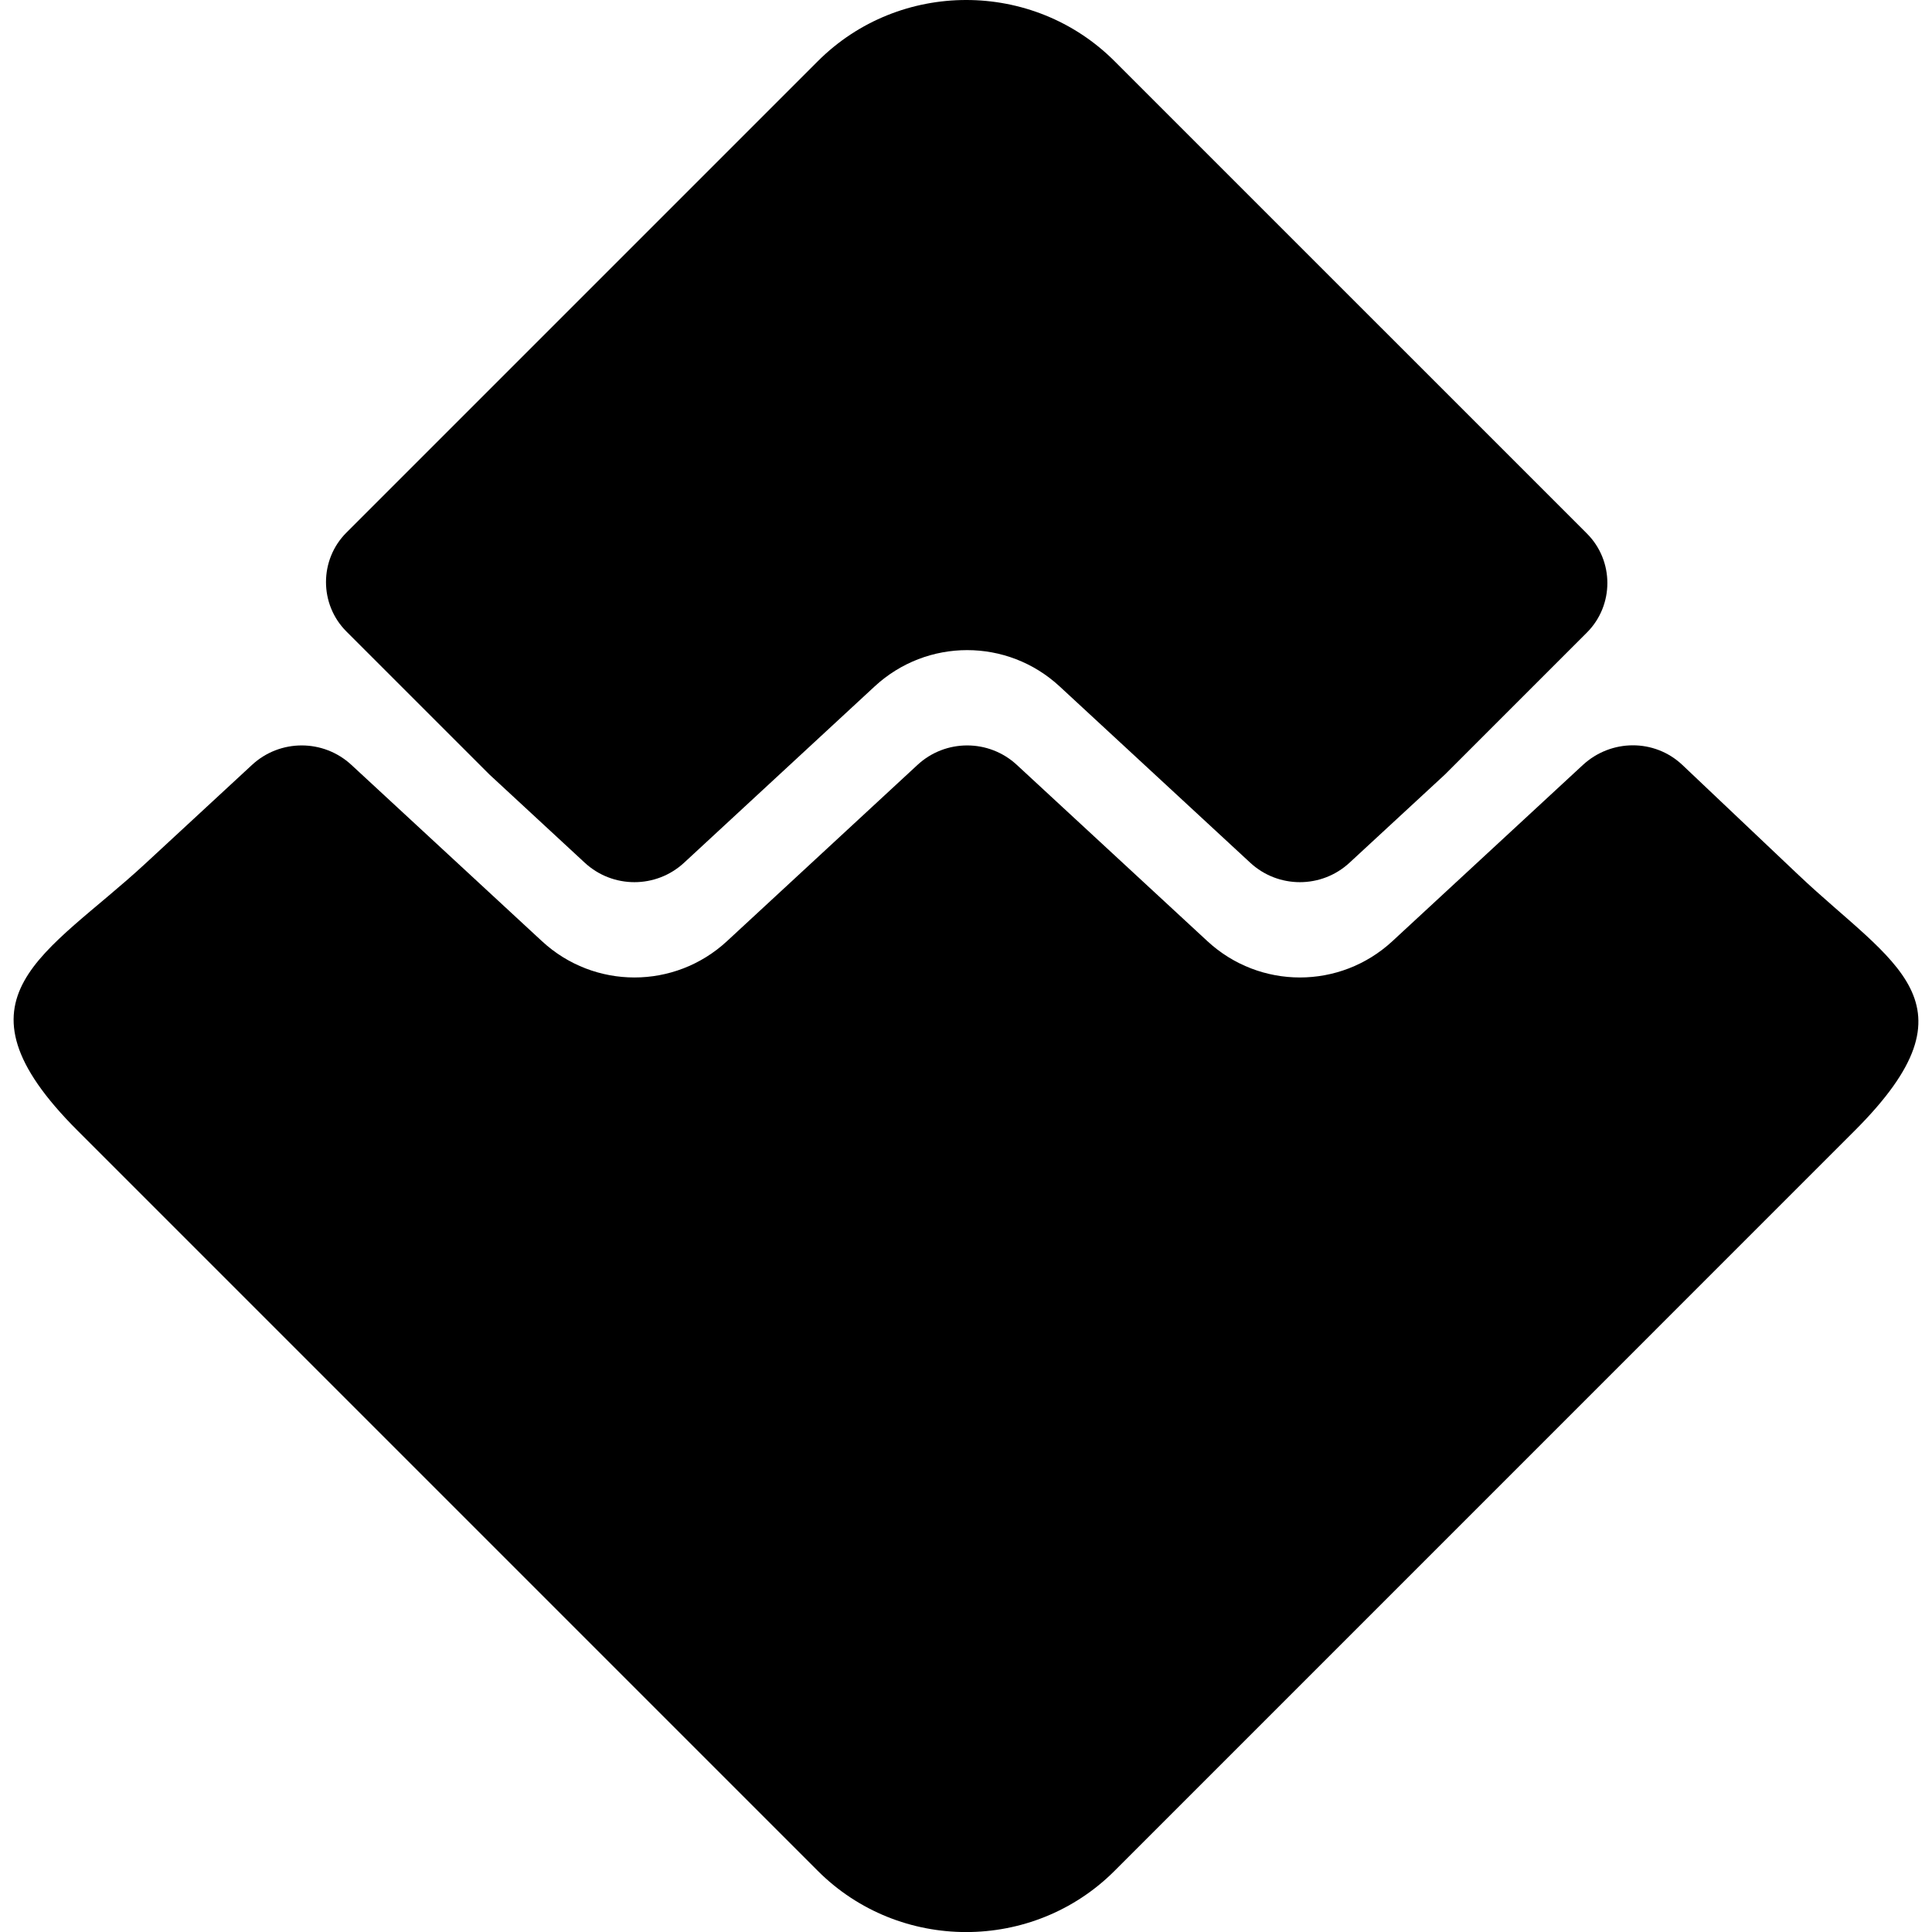
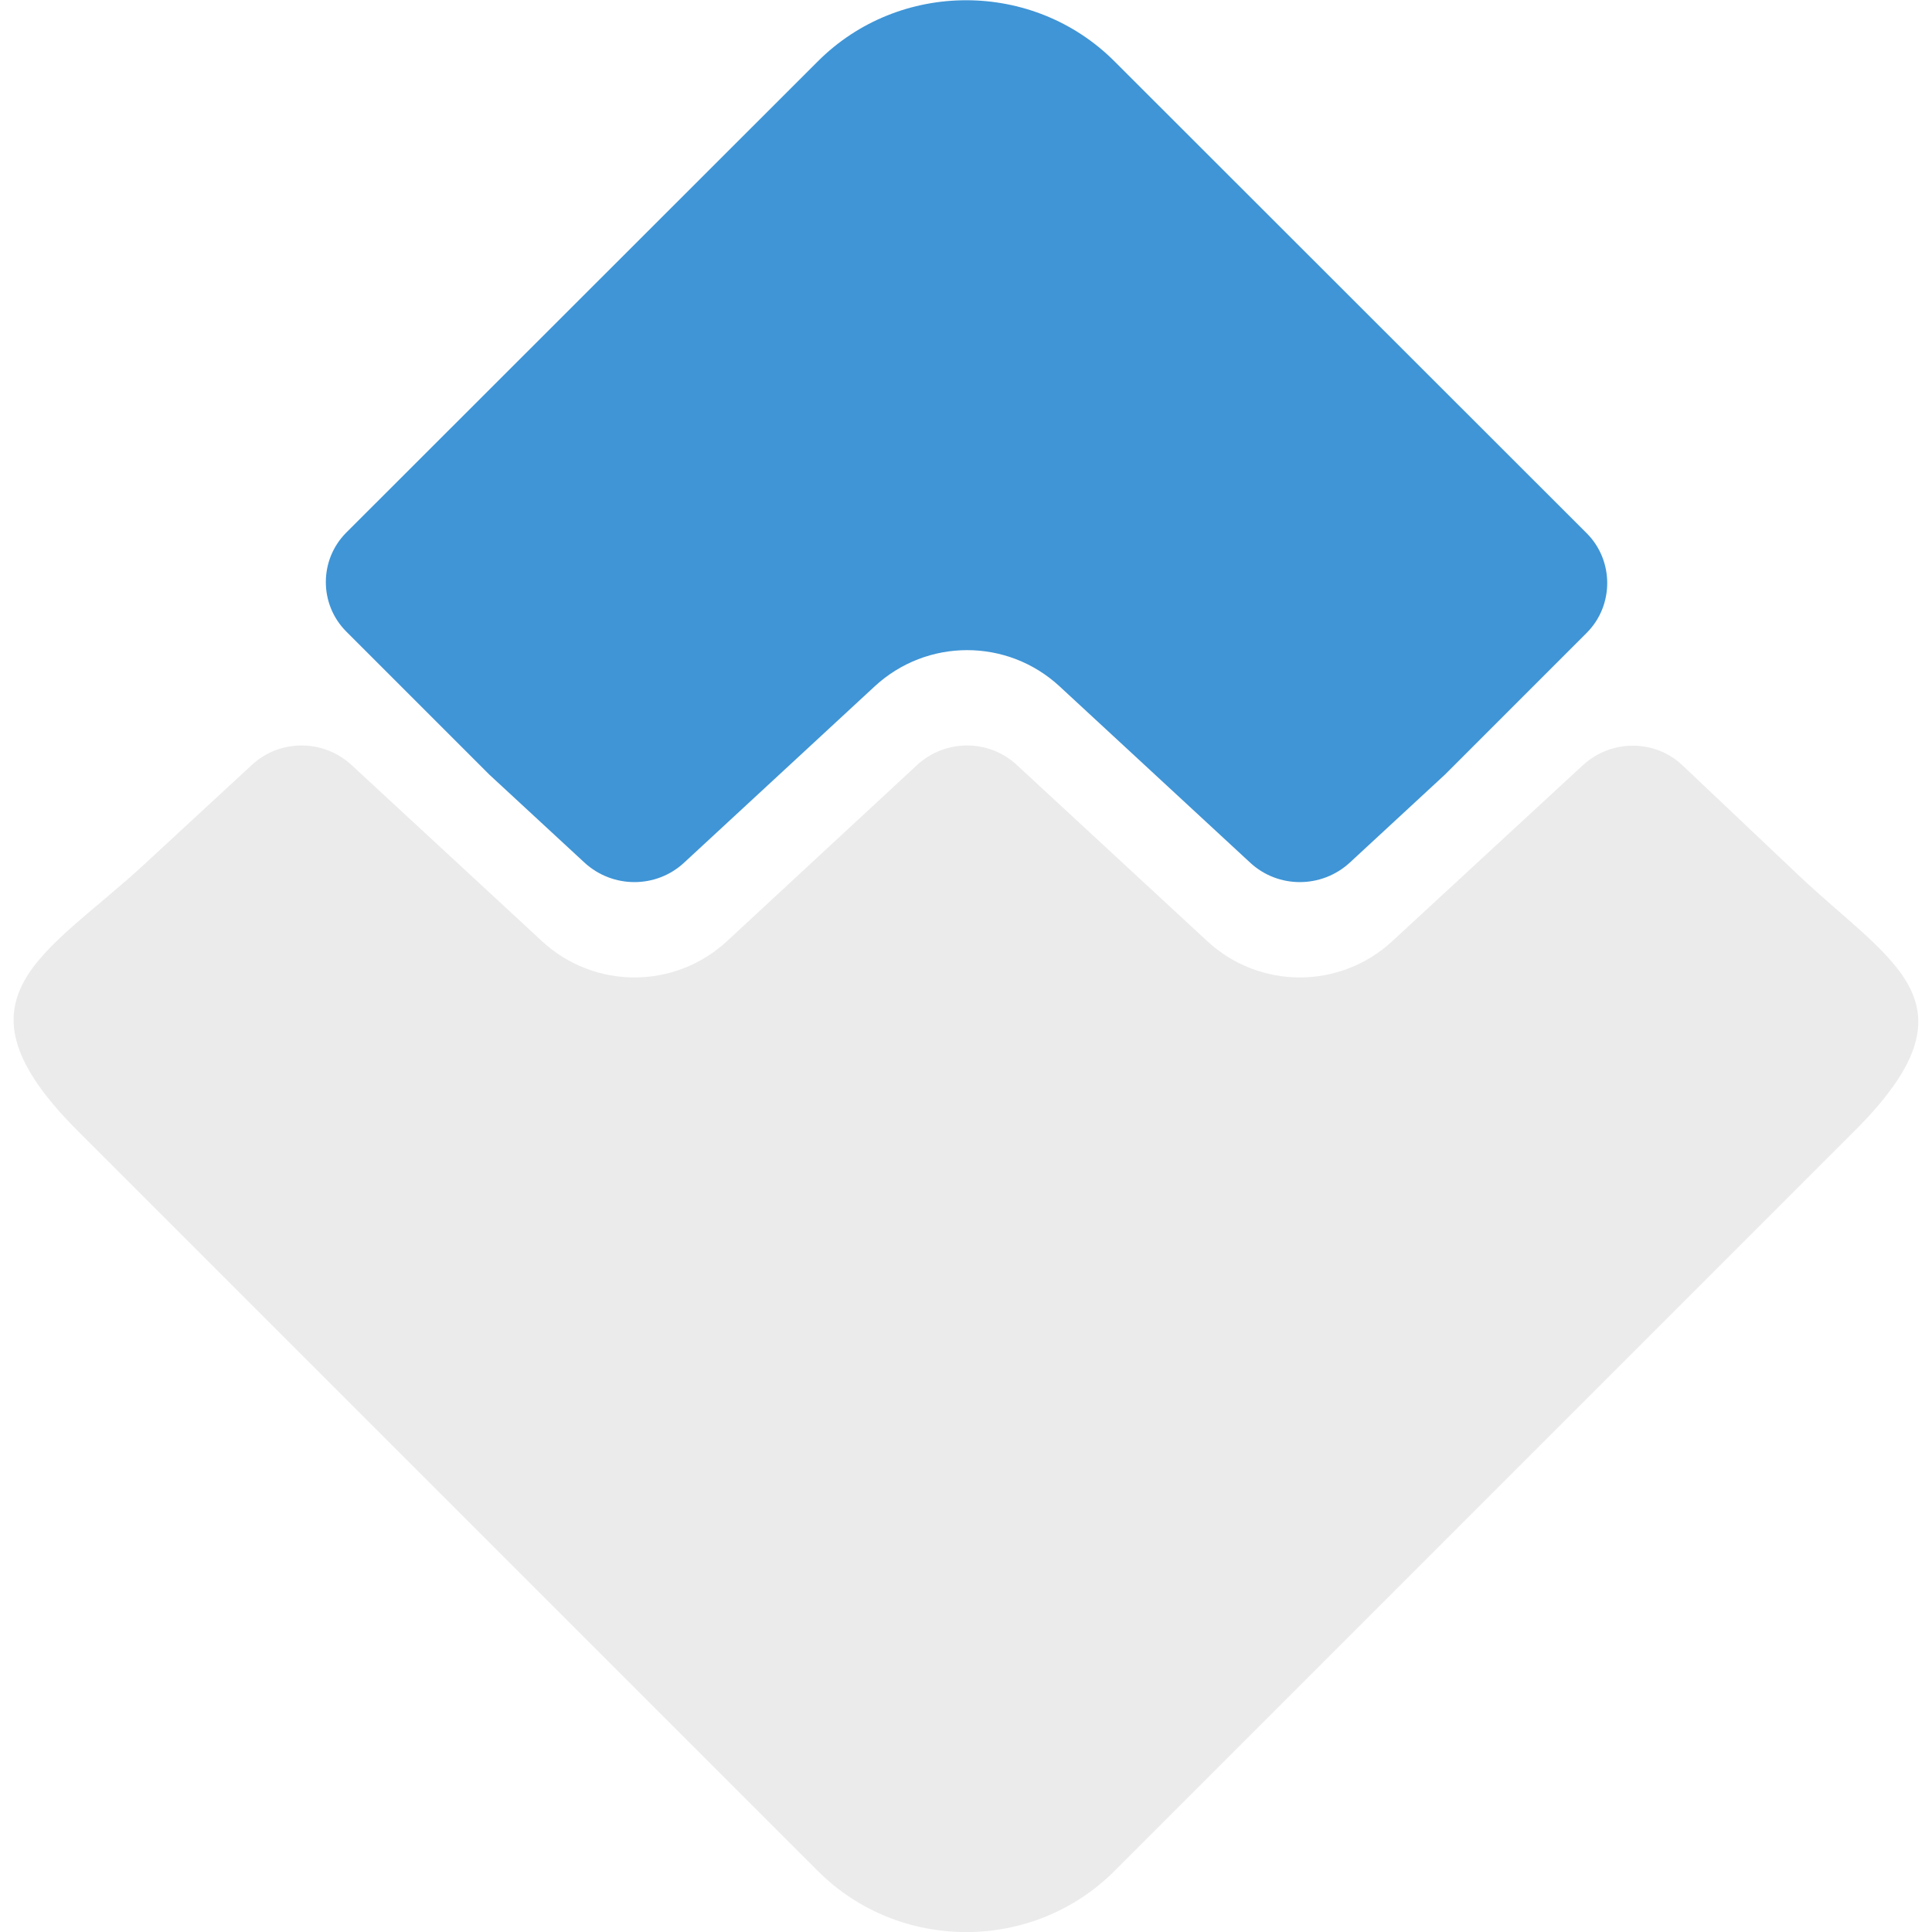
- <svg xmlns="http://www.w3.org/2000/svg" width="595.279" height="595.28" viewBox="0 123.305 595.279 595.28">
-   <path d="M488.968 287.71l-145.55-145.549c-25.145-25.143-66.289-25.143-91.434 0l-145.25 145.253c-8.386 8.385-8.386 22.08 0 30.465l44.058 44.055 29.332 27.145a22.54 22.54 0 0 0 30.705 0l58.658-54.272c16.122-14.919 40.901-14.919 57.012 0l58.67 54.272a22.519 22.519 0 0 0 30.688 0l29.344-27.127 43.768-43.765c8.381-8.397 8.381-22.091-.001-30.477z" />
-   <path d="M23.894 471.66l228.091 228.097c25.131 25.13 66.271 25.13 91.417 0l228.093-228.108c39.541-39.537 11.682-51.258-17.323-78.722l-35.78-33.906c-8.603-8.143-21.998-8.049-30.705 0l-58.658 54.269c-16.121 14.919-40.891 14.919-57.012 0l-58.67-54.269a22.525 22.525 0 0 0-30.693 0l-58.658 54.269c-16.122 14.919-40.902 14.919-57.021 0l-58.659-54.269a22.544 22.544 0 0 0-30.708 0l-32.853 30.395c-30.329 28.061-62.167 40.94-20.861 82.244z" />
+ <svg xmlns="http://www.w3.org/2000/svg" version="1.1" id="Layer_1" x="0px" y="0px" viewBox="0 0 595.3 595.3" style="enable-background:new 0 0 595.3 595.3;" xml:space="preserve">
+   <style type="text/css">
+ 	.st0{fill:#3F95D6;}
+ 	.st1{fill:#EBEBEB;}
+ </style>
+   <path class="st0" d="M489,164.4L343.4,18.9c-25.1-25.1-66.3-25.1-91.4,0L106.7,164.1c-8.4,8.4-8.4,22.1,0,30.5l44.1,44.1l29.3,27.1  c8.7,8,22.1,8,30.7,0l58.7-54.3c16.1-14.9,40.9-14.9,57,0l58.7,54.3c8.6,8,22,8,30.7,0l29.3-27.1l43.8-43.8  C497.3,186.5,497.3,172.8,489,164.4L489,164.4z" />
+   <path class="st1" d="M23.9,348.4L252,576.5c25.1,25.1,66.3,25.1,91.4,0l228.1-228.1c39.5-39.5,11.7-51.3-17.3-78.7l-35.8-33.9  c-8.6-8.1-22-8-30.7,0L429,290c-16.1,14.9-40.9,14.9-57,0l-58.7-54.3c-8.6-8-22-8-30.7,0L224,290c-16.1,14.9-40.9,14.9-57,0  l-58.7-54.3c-8.7-8-22.1-8-30.7,0l-32.9,30.4C14.4,294.2-17.4,307.1,23.9,348.4L23.9,348.4z" />
</svg>
